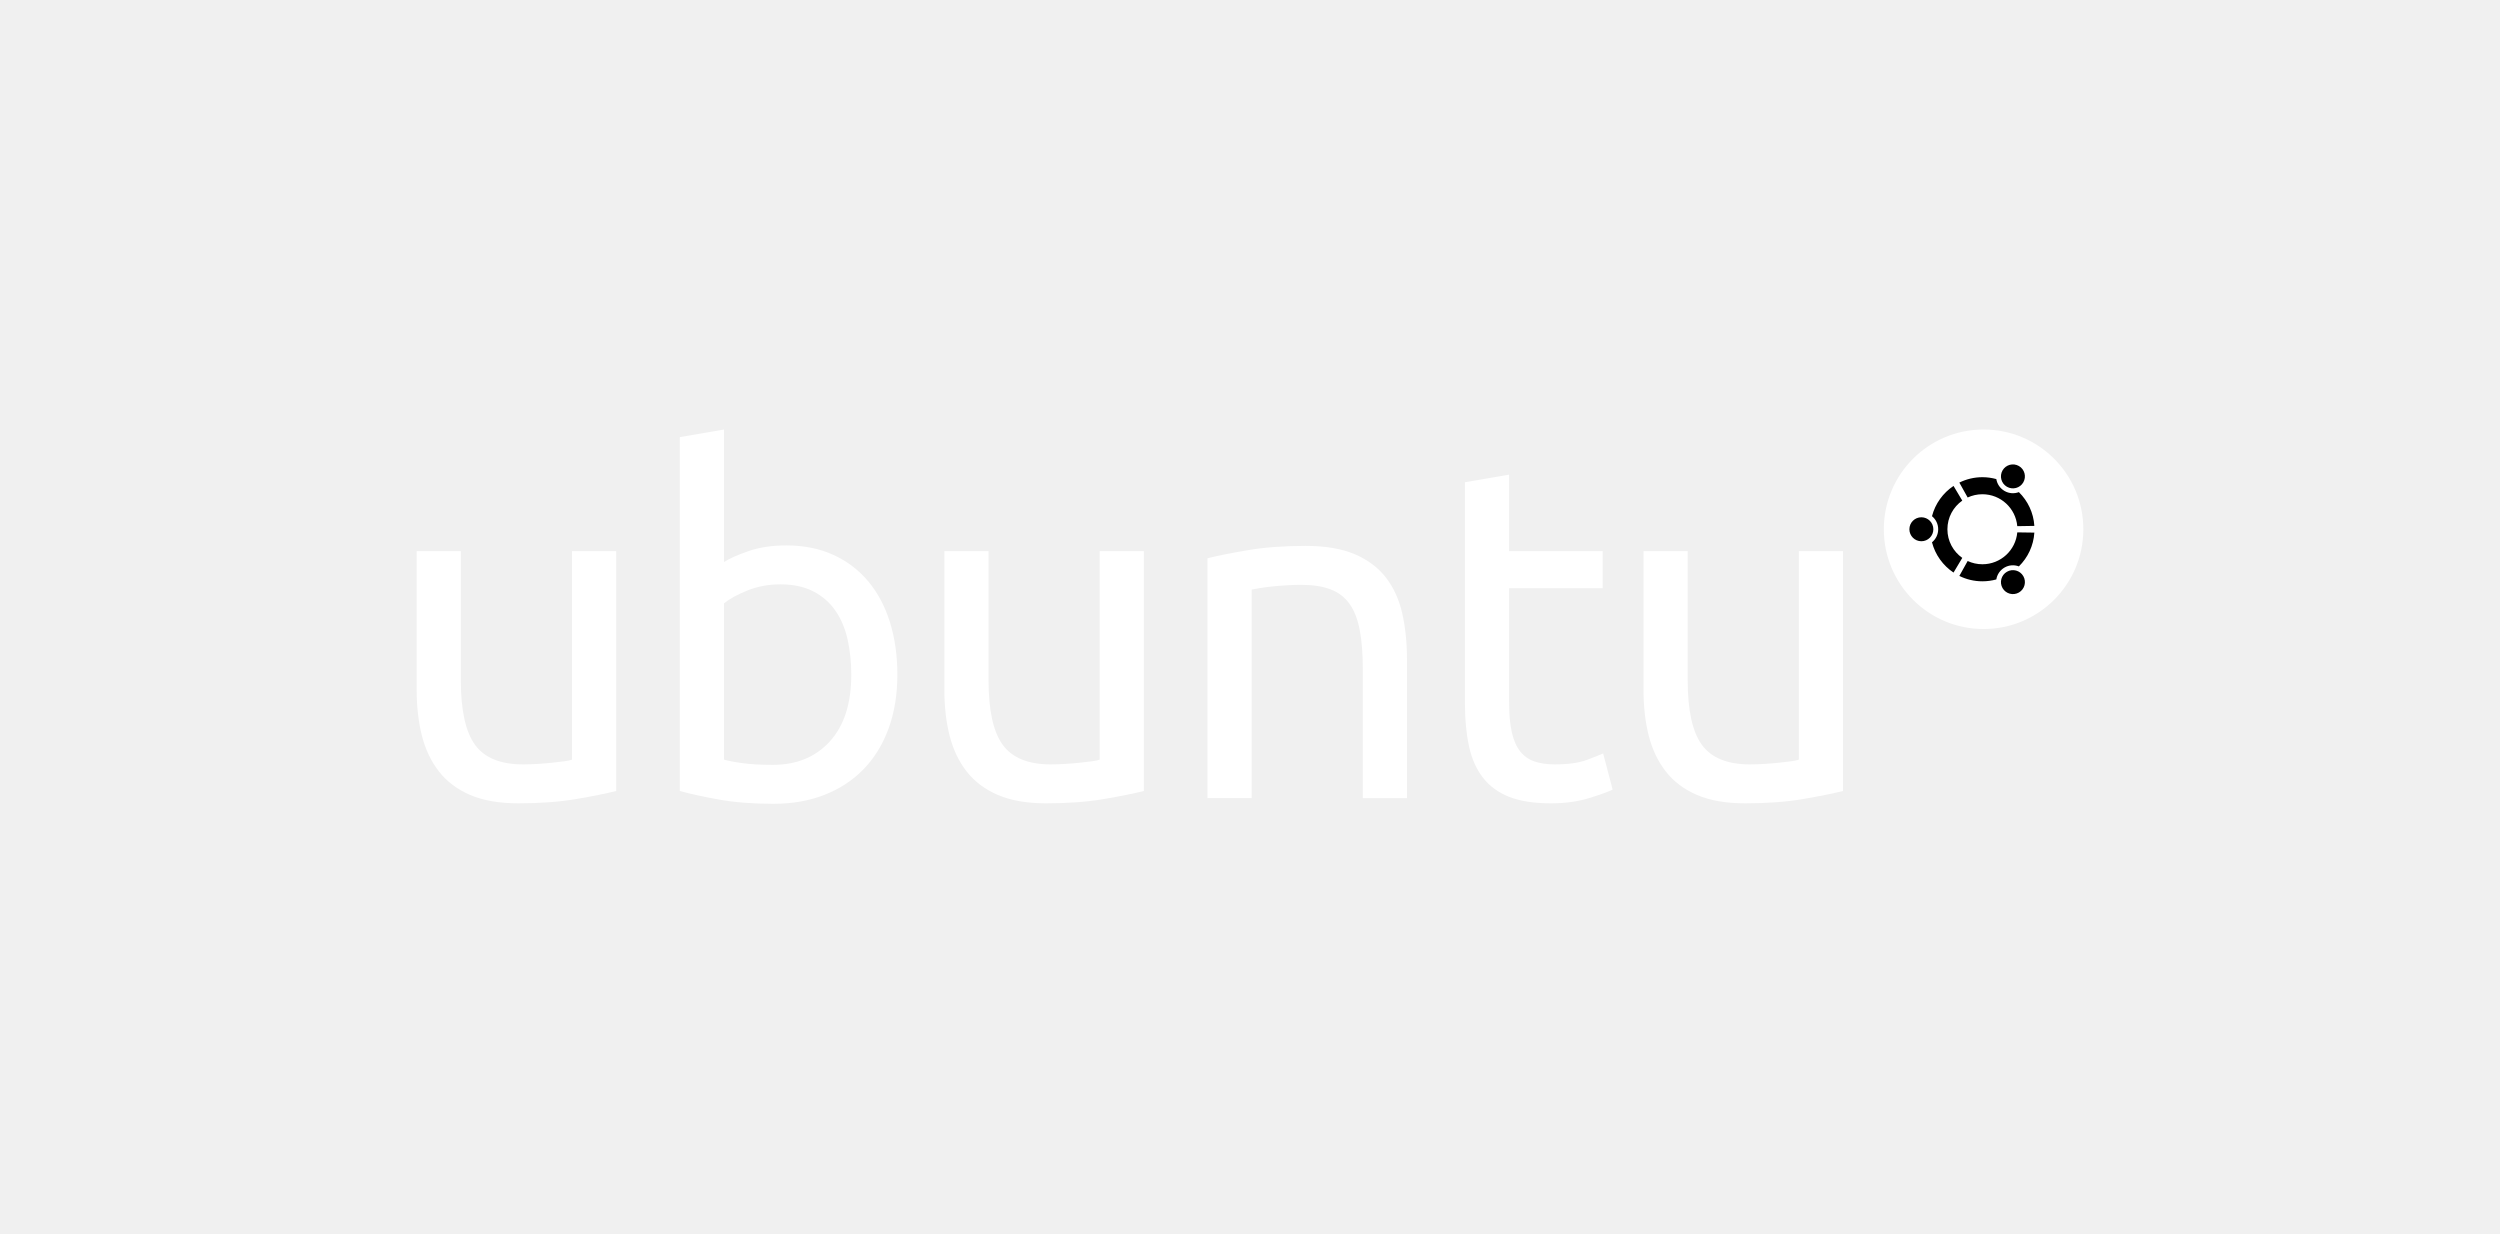
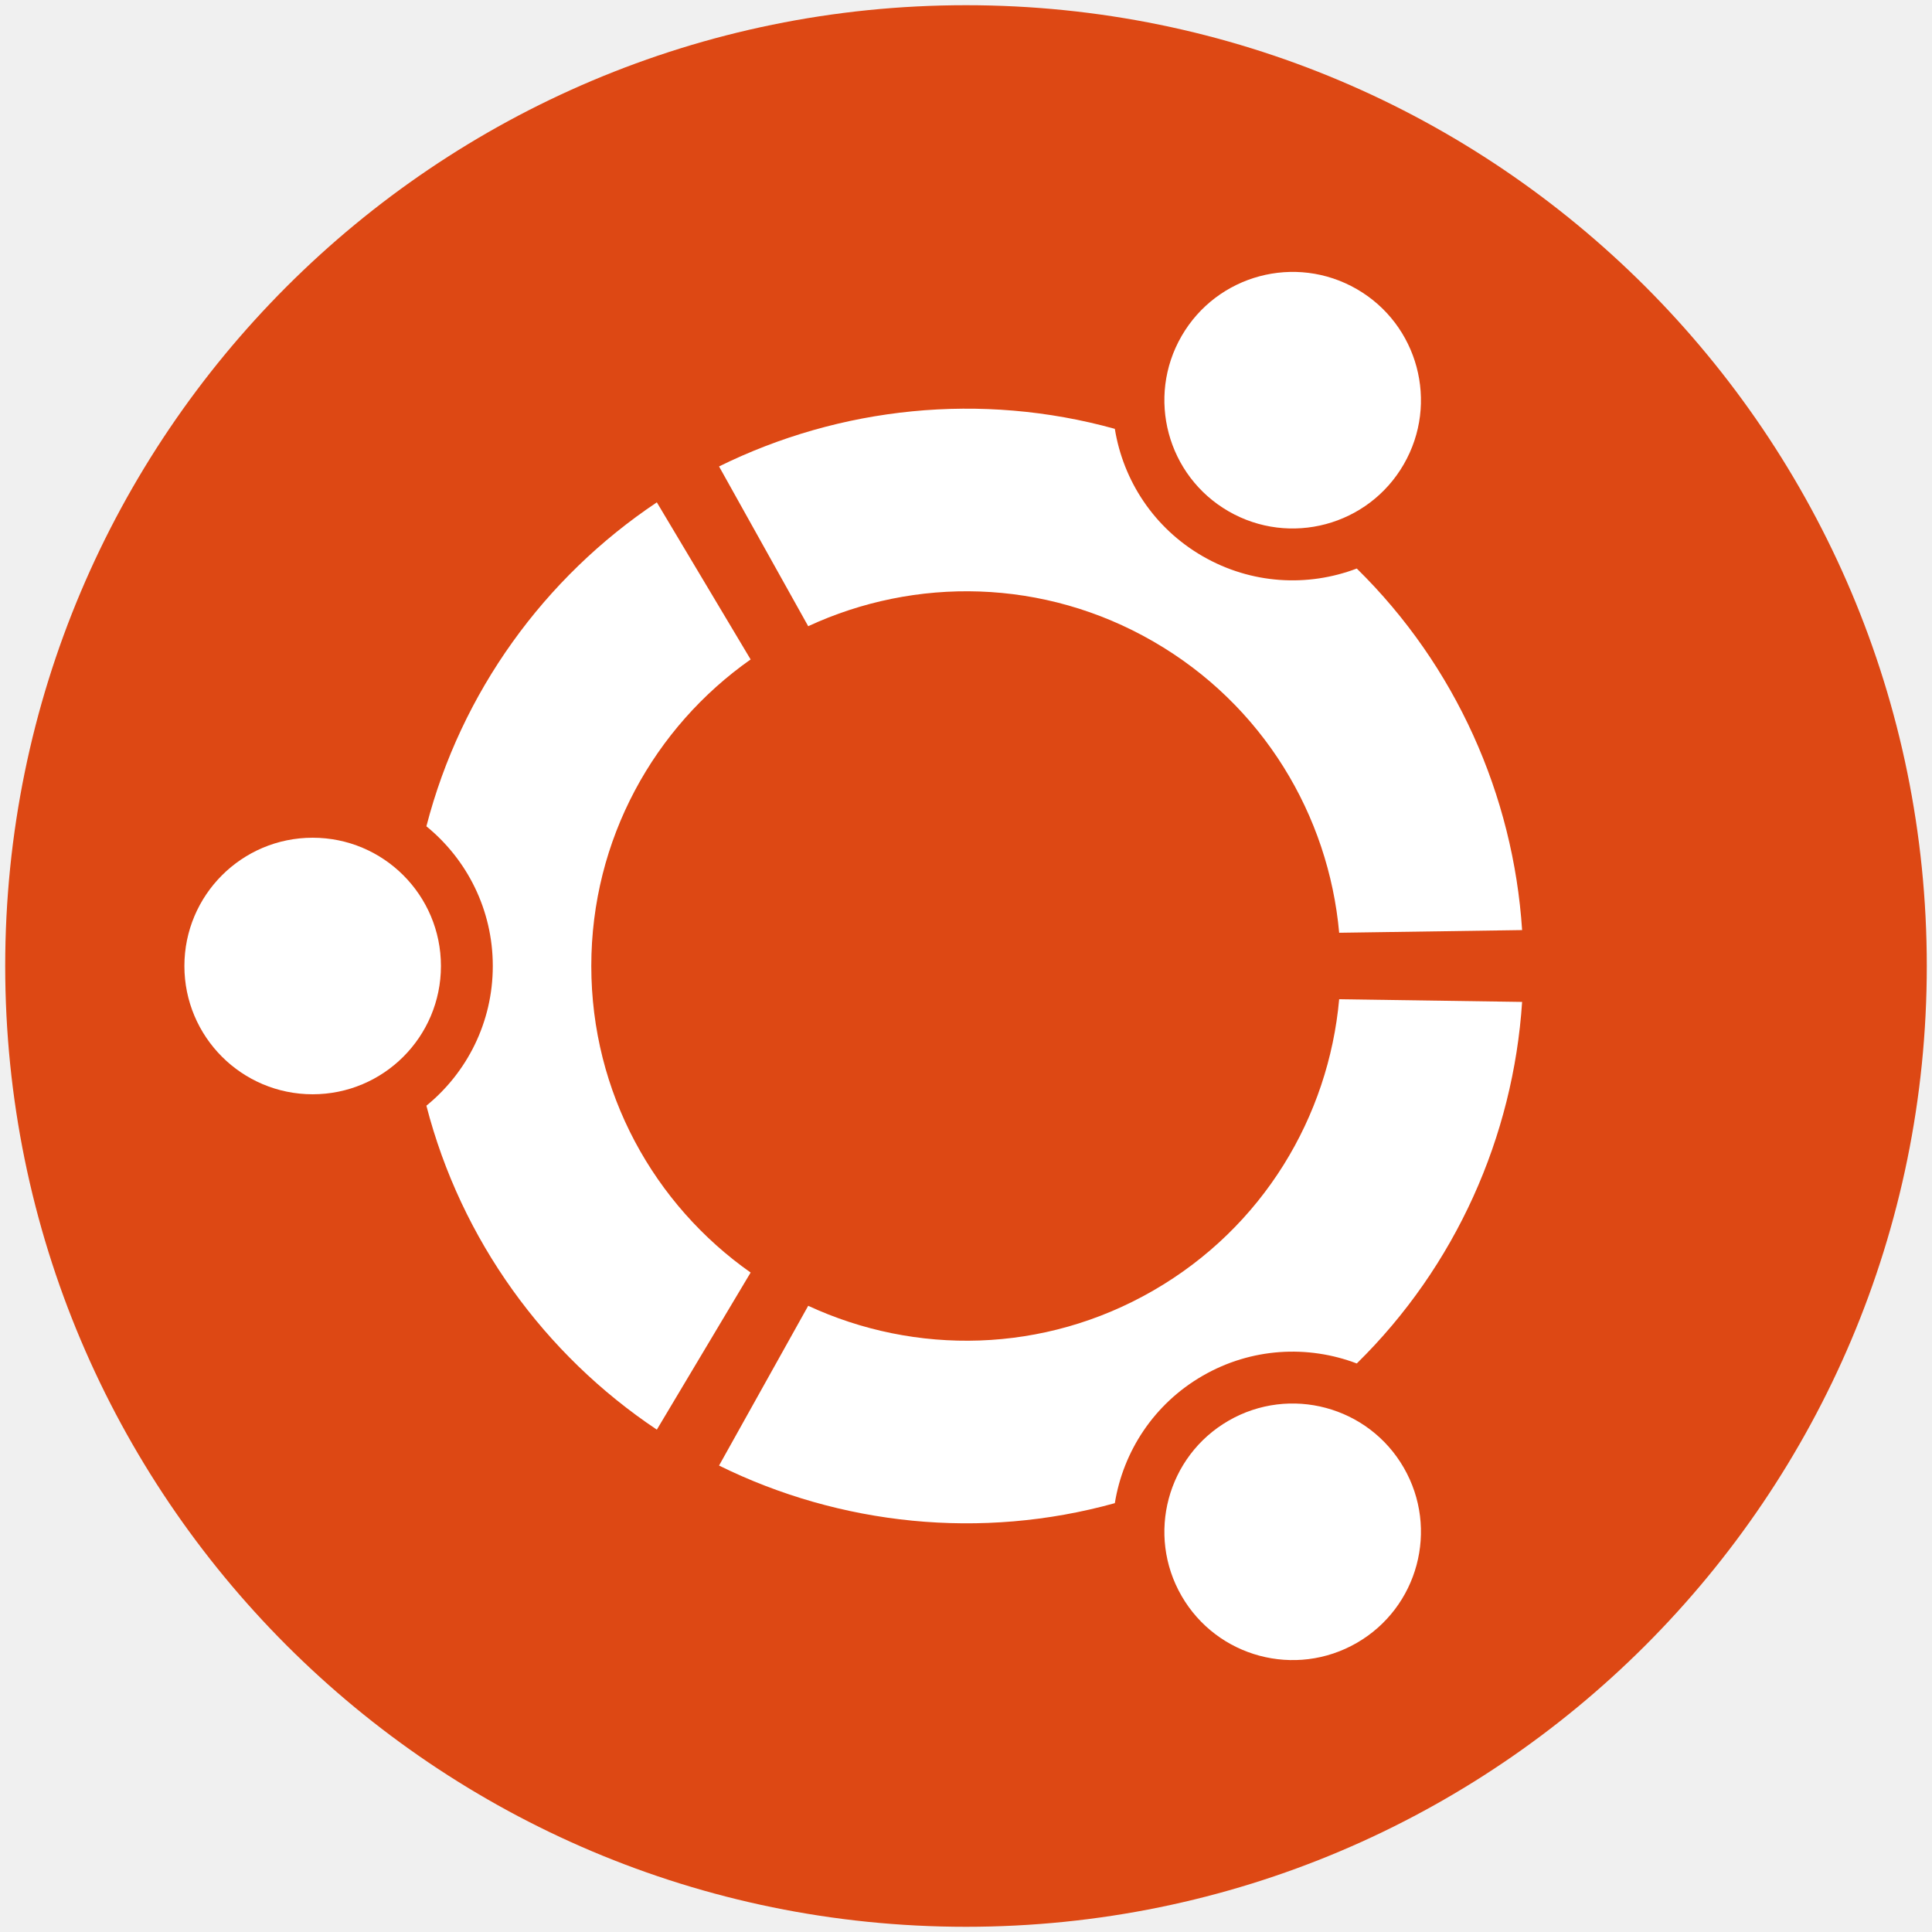
- <svg xmlns="http://www.w3.org/2000/svg" version="1.1" id="ubuntu__x5F__white" x="0px" y="0px" width="425.197px" height="209.764px" viewBox="0 0 425.197 209.764" enable-background="new 0 0 425.197 209.764" xml:space="preserve">
-   <g>
- </g>
-   <g>
- </g>
-   <g>
- </g>
-   <g>
- </g>
-   <g>
-     <circle fill="#FFFFFF" cx="337.365" cy="90.017" r="16.966" />
-     <path d="M326.783,87.978c-1.127,0-2.036,0.912-2.036,2.039c0,1.123,0.909,2.037,2.036,2.037c1.128,0,2.039-0.914,2.039-2.037   C328.822,88.89,327.911,87.978,326.783,87.978z M341.338,97.244c-0.976,0.559-1.308,1.807-0.747,2.779   c0.563,0.977,1.809,1.309,2.784,0.748c0.975-0.562,1.31-1.809,0.747-2.783C343.559,97.013,342.312,96.679,341.338,97.244z    M331.213,90.017c0-2.016,0.998-3.797,2.529-4.873l-1.488-2.498c-1.784,1.191-3.112,3.014-3.664,5.148   c0.646,0.525,1.055,1.324,1.055,2.223c0,0.893-0.408,1.691-1.055,2.219c0.552,2.133,1.88,3.955,3.664,5.146l1.488-2.496   C332.211,93.81,331.213,92.031,331.213,90.017z M337.165,84.06c3.112,0,5.663,2.385,5.931,5.43l2.905-0.047   c-0.144-2.244-1.124-4.26-2.631-5.742c-0.776,0.291-1.672,0.25-2.445-0.199c-0.773-0.447-1.26-1.199-1.394-2.02   c-0.754-0.207-1.547-0.322-2.366-0.322c-1.408,0-2.741,0.332-3.922,0.918l1.415,2.537C335.42,84.259,336.271,84.06,337.165,84.06z    M337.165,95.968c-0.895,0-1.745-0.197-2.507-0.553l-1.415,2.537c1.181,0.588,2.514,0.916,3.922,0.916   c0.819,0,1.612-0.111,2.366-0.32c0.134-0.82,0.62-1.572,1.394-2.021c0.775-0.447,1.669-0.49,2.445-0.195   c1.507-1.484,2.487-3.5,2.631-5.746l-2.905-0.041C342.828,93.585,340.277,95.968,337.165,95.968z M341.338,82.789   c0.974,0.561,2.221,0.229,2.782-0.748c0.563-0.971,0.229-2.219-0.745-2.781c-0.976-0.562-2.221-0.229-2.784,0.746   C340.03,80.98,340.362,82.226,341.338,82.789z" />
-     <g>
-       <path fill="#FFFFFF" d="M104.798,134.53c-1.725,0.432-3.999,0.889-6.826,1.374c-2.83,0.483-6.102,0.726-9.817,0.726    c-3.23,0-5.952-0.472-8.159-1.413c-2.209-0.941-3.986-2.274-5.332-3.998c-1.348-1.724-2.316-3.757-2.908-6.101    c-0.594-2.341-0.889-4.939-0.889-7.795V93.734h7.513v21.973c0,5.117,0.808,8.779,2.424,10.986    c1.616,2.211,4.334,3.314,8.159,3.314c0.809,0,1.642-0.029,2.505-0.083c0.86-0.053,1.67-0.122,2.425-0.202    c0.752-0.081,1.439-0.161,2.059-0.242c0.619-0.08,1.064-0.173,1.334-0.283V93.734h7.514V134.53z" />
-       <path fill="#FFFFFF" d="M123.134,95.591c0.915-0.592,2.304-1.211,4.161-1.857s3.999-0.969,6.422-0.969    c3.016,0,5.696,0.539,8.039,1.615c2.342,1.078,4.322,2.584,5.938,4.523c1.614,1.939,2.839,4.256,3.675,6.947    c0.834,2.695,1.253,5.656,1.253,8.888c0,3.392-0.5,6.45-1.494,9.168c-0.999,2.72-2.412,5.021-4.242,6.907    c-1.832,1.885-4.039,3.34-6.625,4.362c-2.584,1.023-5.493,1.535-8.725,1.535c-3.502,0-6.598-0.244-9.289-0.728    c-2.693-0.485-4.902-0.97-6.625-1.454V74.347l7.513-1.293V95.591z M123.134,129.197c0.755,0.216,1.818,0.42,3.192,0.605    c1.373,0.191,3.082,0.284,5.129,0.284c4.039,0,7.271-1.334,9.693-3.999c2.425-2.666,3.637-6.45,3.637-11.349    c0-2.153-0.216-4.173-0.646-6.062c-0.432-1.883-1.132-3.514-2.102-4.885c-0.969-1.375-2.222-2.451-3.756-3.232    s-3.38-1.172-5.533-1.172c-2.049,0-3.932,0.352-5.654,1.051c-1.727,0.701-3.045,1.428-3.96,2.182V129.197z" />
-       <path fill="#FFFFFF" d="M194.546,134.53c-1.725,0.432-4,0.889-6.826,1.374c-2.827,0.483-6.1,0.726-9.816,0.726    c-3.23,0-5.95-0.472-8.158-1.413c-2.209-0.941-3.986-2.274-5.331-3.998c-1.348-1.724-2.315-3.757-2.909-6.101    c-0.593-2.341-0.889-4.939-0.889-7.795V93.734h7.512v21.973c0,5.117,0.809,8.779,2.424,10.986    c1.617,2.211,4.336,3.314,8.159,3.314c0.81,0,1.644-0.029,2.505-0.083c0.859-0.053,1.668-0.122,2.424-0.202    c0.754-0.081,1.44-0.161,2.061-0.242c0.618-0.08,1.062-0.173,1.331-0.283V93.734h7.514V134.53z" />
-       <path fill="#FFFFFF" d="M205.37,94.947c1.723-0.432,4.01-0.889,6.867-1.375c2.852-0.484,6.138-0.727,9.854-0.727    c3.34,0,6.113,0.473,8.32,1.414c2.208,0.943,3.972,2.262,5.293,3.959c1.317,1.695,2.246,3.729,2.786,6.098    c0.538,2.373,0.808,4.984,0.808,7.837v23.588h-7.513v-21.973c0-2.584-0.176-4.791-0.525-6.624    c-0.351-1.833-0.929-3.313-1.737-4.442c-0.808-1.133-1.885-1.953-3.231-2.465c-1.346-0.514-3.018-0.768-5.007-0.768    c-0.811,0-1.645,0.027-2.504,0.08c-0.862,0.055-1.686,0.121-2.464,0.203c-0.784,0.08-1.481,0.176-2.102,0.281    c-0.62,0.109-1.063,0.189-1.333,0.242v35.464h-7.512V94.947z" />
-       <path fill="#FFFFFF" d="M256.665,93.734h15.914v6.301h-15.914v19.388c0,2.1,0.161,3.84,0.485,5.212s0.809,2.451,1.454,3.229    c0.646,0.781,1.452,1.333,2.423,1.656c0.97,0.324,2.1,0.487,3.392,0.487c2.314,0,4.147-0.258,5.494-0.771    c1.345-0.511,2.262-0.874,2.748-1.09l1.614,6.141c-0.755,0.378-2.088,0.863-3.999,1.453c-1.912,0.593-4.078,0.889-6.502,0.889    c-2.856,0-5.212-0.362-7.07-1.089c-1.856-0.729-3.351-1.817-4.482-3.273c-1.131-1.453-1.925-3.243-2.382-5.372    c-0.46-2.126-0.688-4.59-0.688-7.391V82.021l7.513-1.293V93.734z" />
-       <path fill="#FFFFFF" d="M313.455,134.53c-1.726,0.432-3.999,0.889-6.826,1.374c-2.827,0.483-6.101,0.726-9.814,0.726    c-3.232,0-5.952-0.472-8.161-1.413s-3.986-2.274-5.33-3.998c-1.348-1.724-2.316-3.757-2.91-6.101    c-0.592-2.341-0.889-4.939-0.889-7.795V93.734h7.515v21.973c0,5.117,0.808,8.779,2.424,10.986    c1.614,2.211,4.334,3.314,8.159,3.314c0.807,0,1.641-0.029,2.504-0.083c0.859-0.053,1.667-0.122,2.422-0.202    c0.754-0.081,1.441-0.161,2.061-0.242c0.617-0.08,1.063-0.173,1.334-0.283V93.734h7.513V134.53z" />
-     </g>
+ <svg xmlns="http://www.w3.org/2000/svg" xmlns:xlink="http://www.w3.org/1999/xlink" width="285" height="285" viewBox="-142.5 -142.5 285 285">
+   <circle fill="#DD4814" r="141.732" />
+   <g id="U" fill="#FFFFFF">
+     <circle cx="-96.377" r="18.922" />
+     <path d="M-45.606,68.395C-62.166,57.332-74.484,40.417-79.601,20.607-73.623,15.735-69.805,8.316-69.805,0-69.805-8.316-73.623-15.735-79.601-20.607-74.484-40.417-62.166-57.332-45.606-68.395L-31.771-45.221C-45.982-35.22-55.275-18.703-55.275,0-55.275,18.703-45.982,35.22-31.771,45.221Z" />
  </g>
+   <use xlink:href="#U" transform="rotate(120)" />
+   <use xlink:href="#U" transform="rotate(240)" />
</svg>
